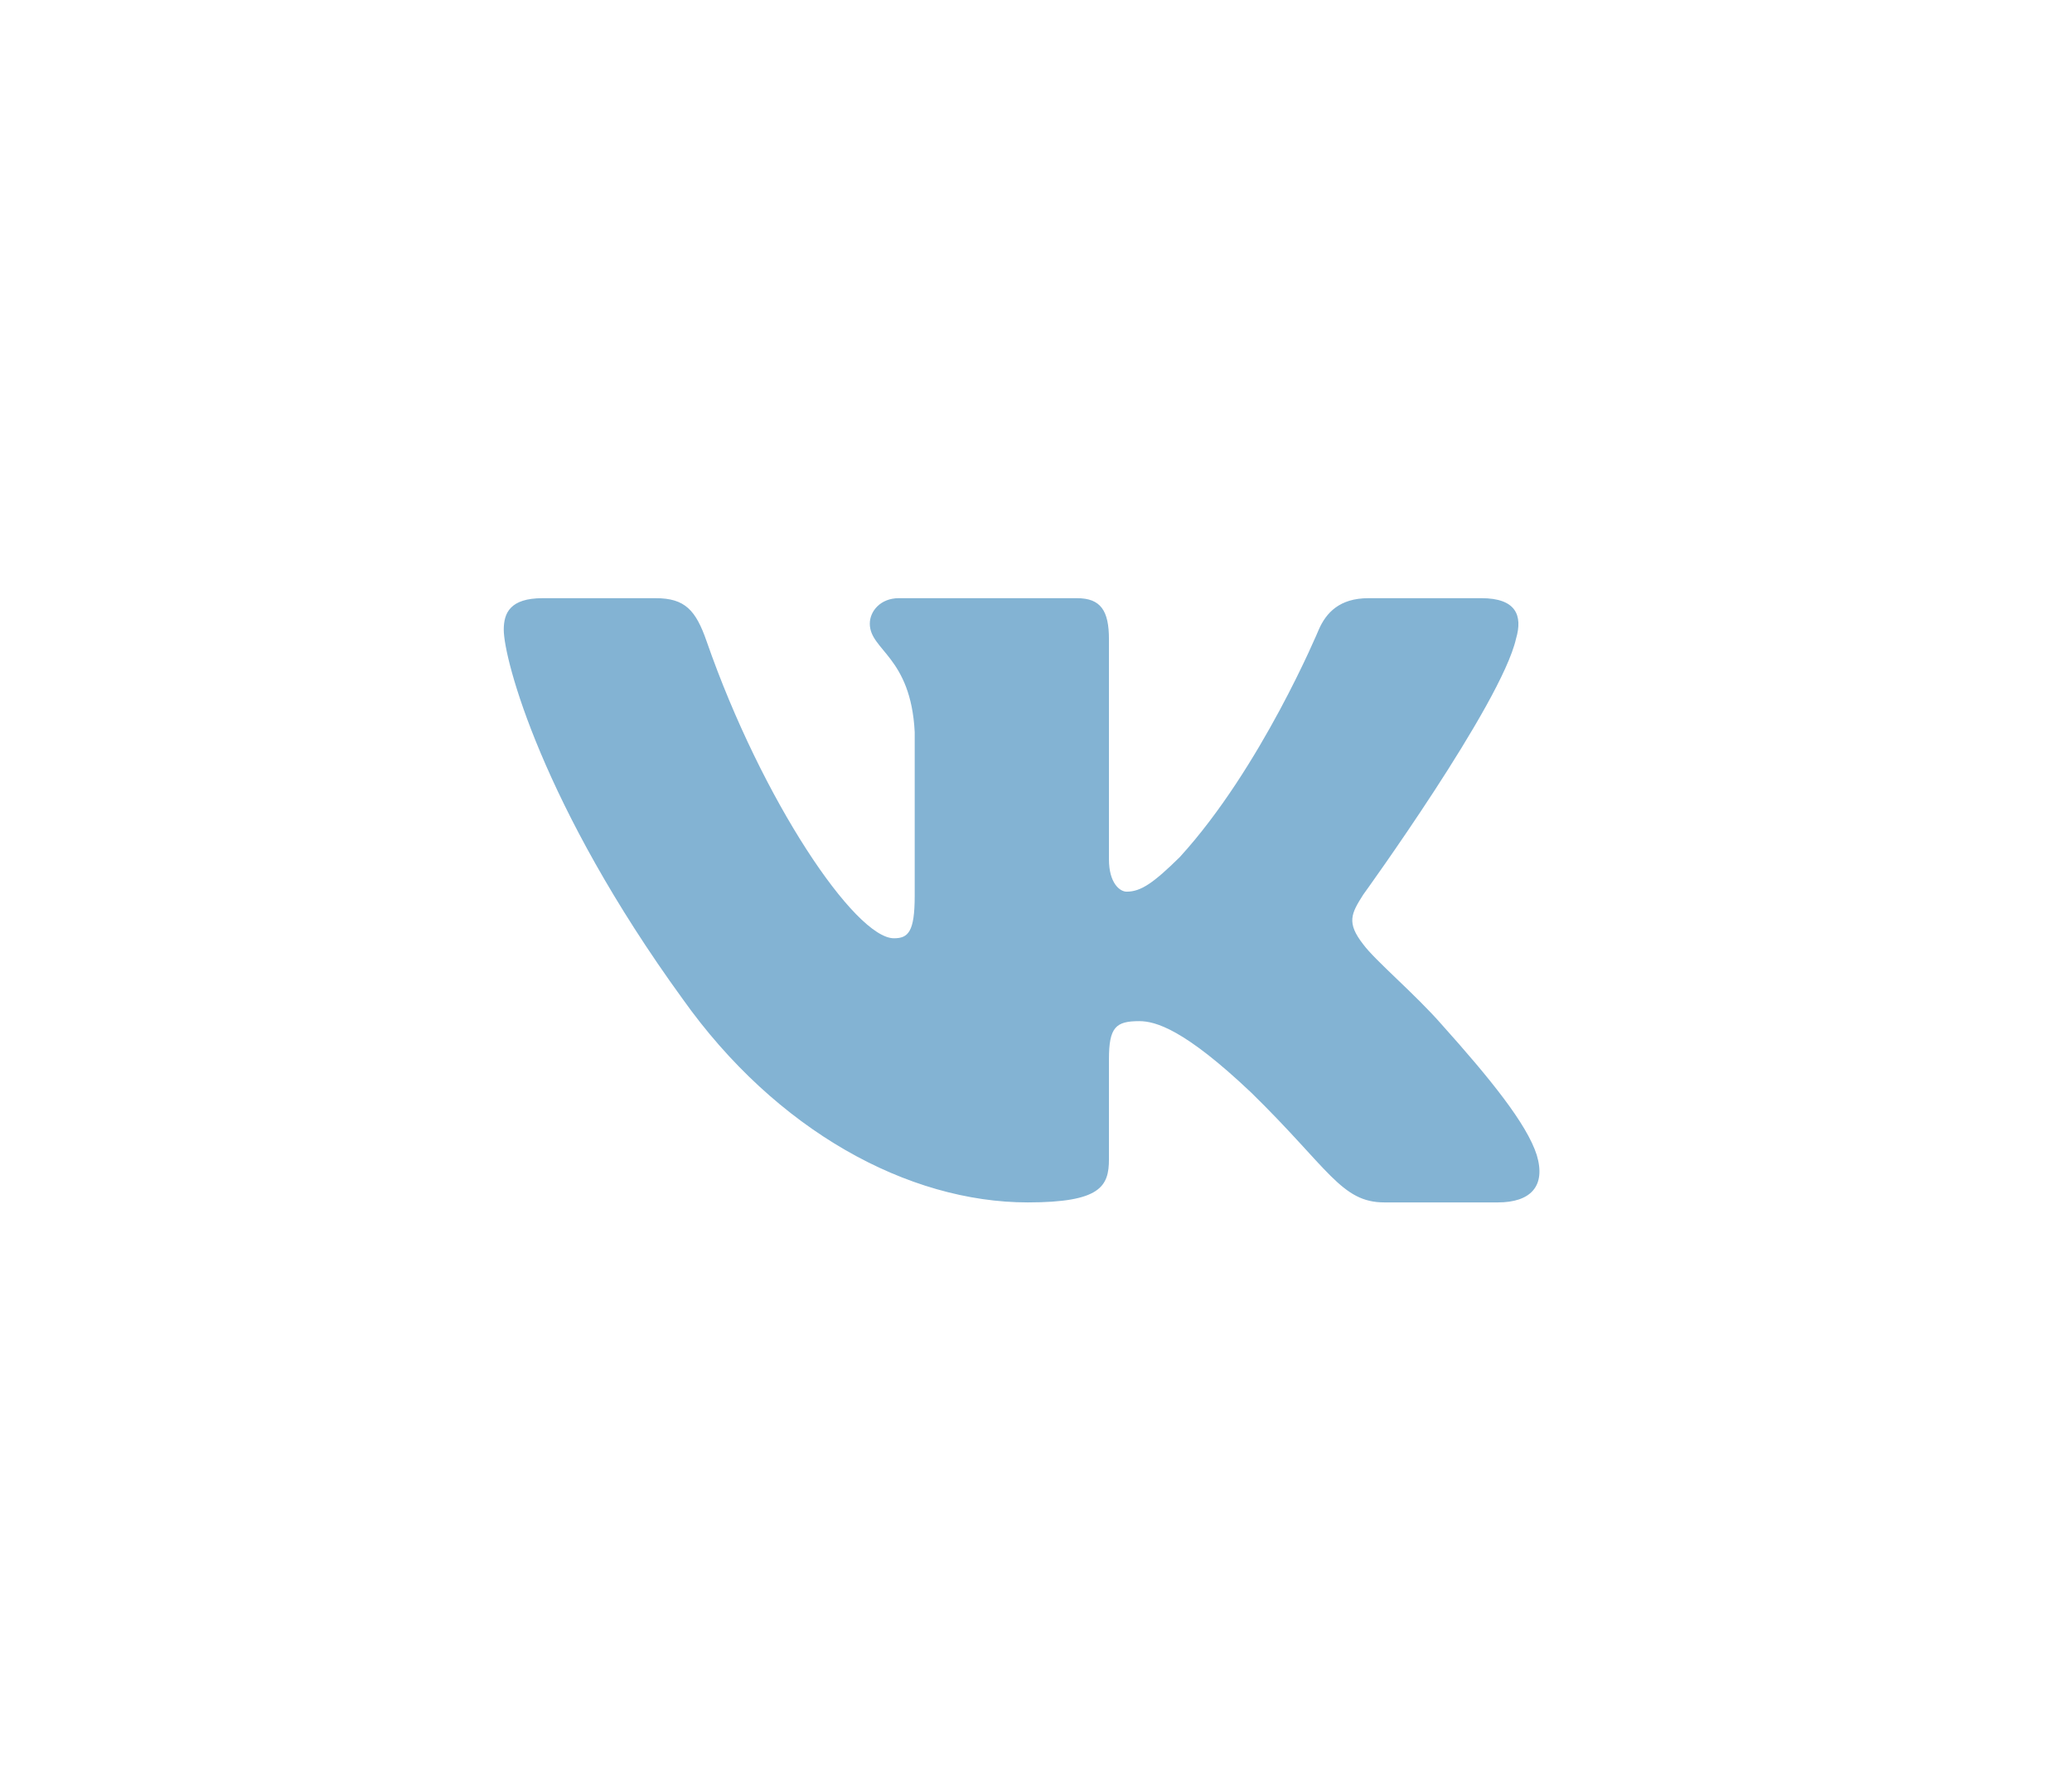
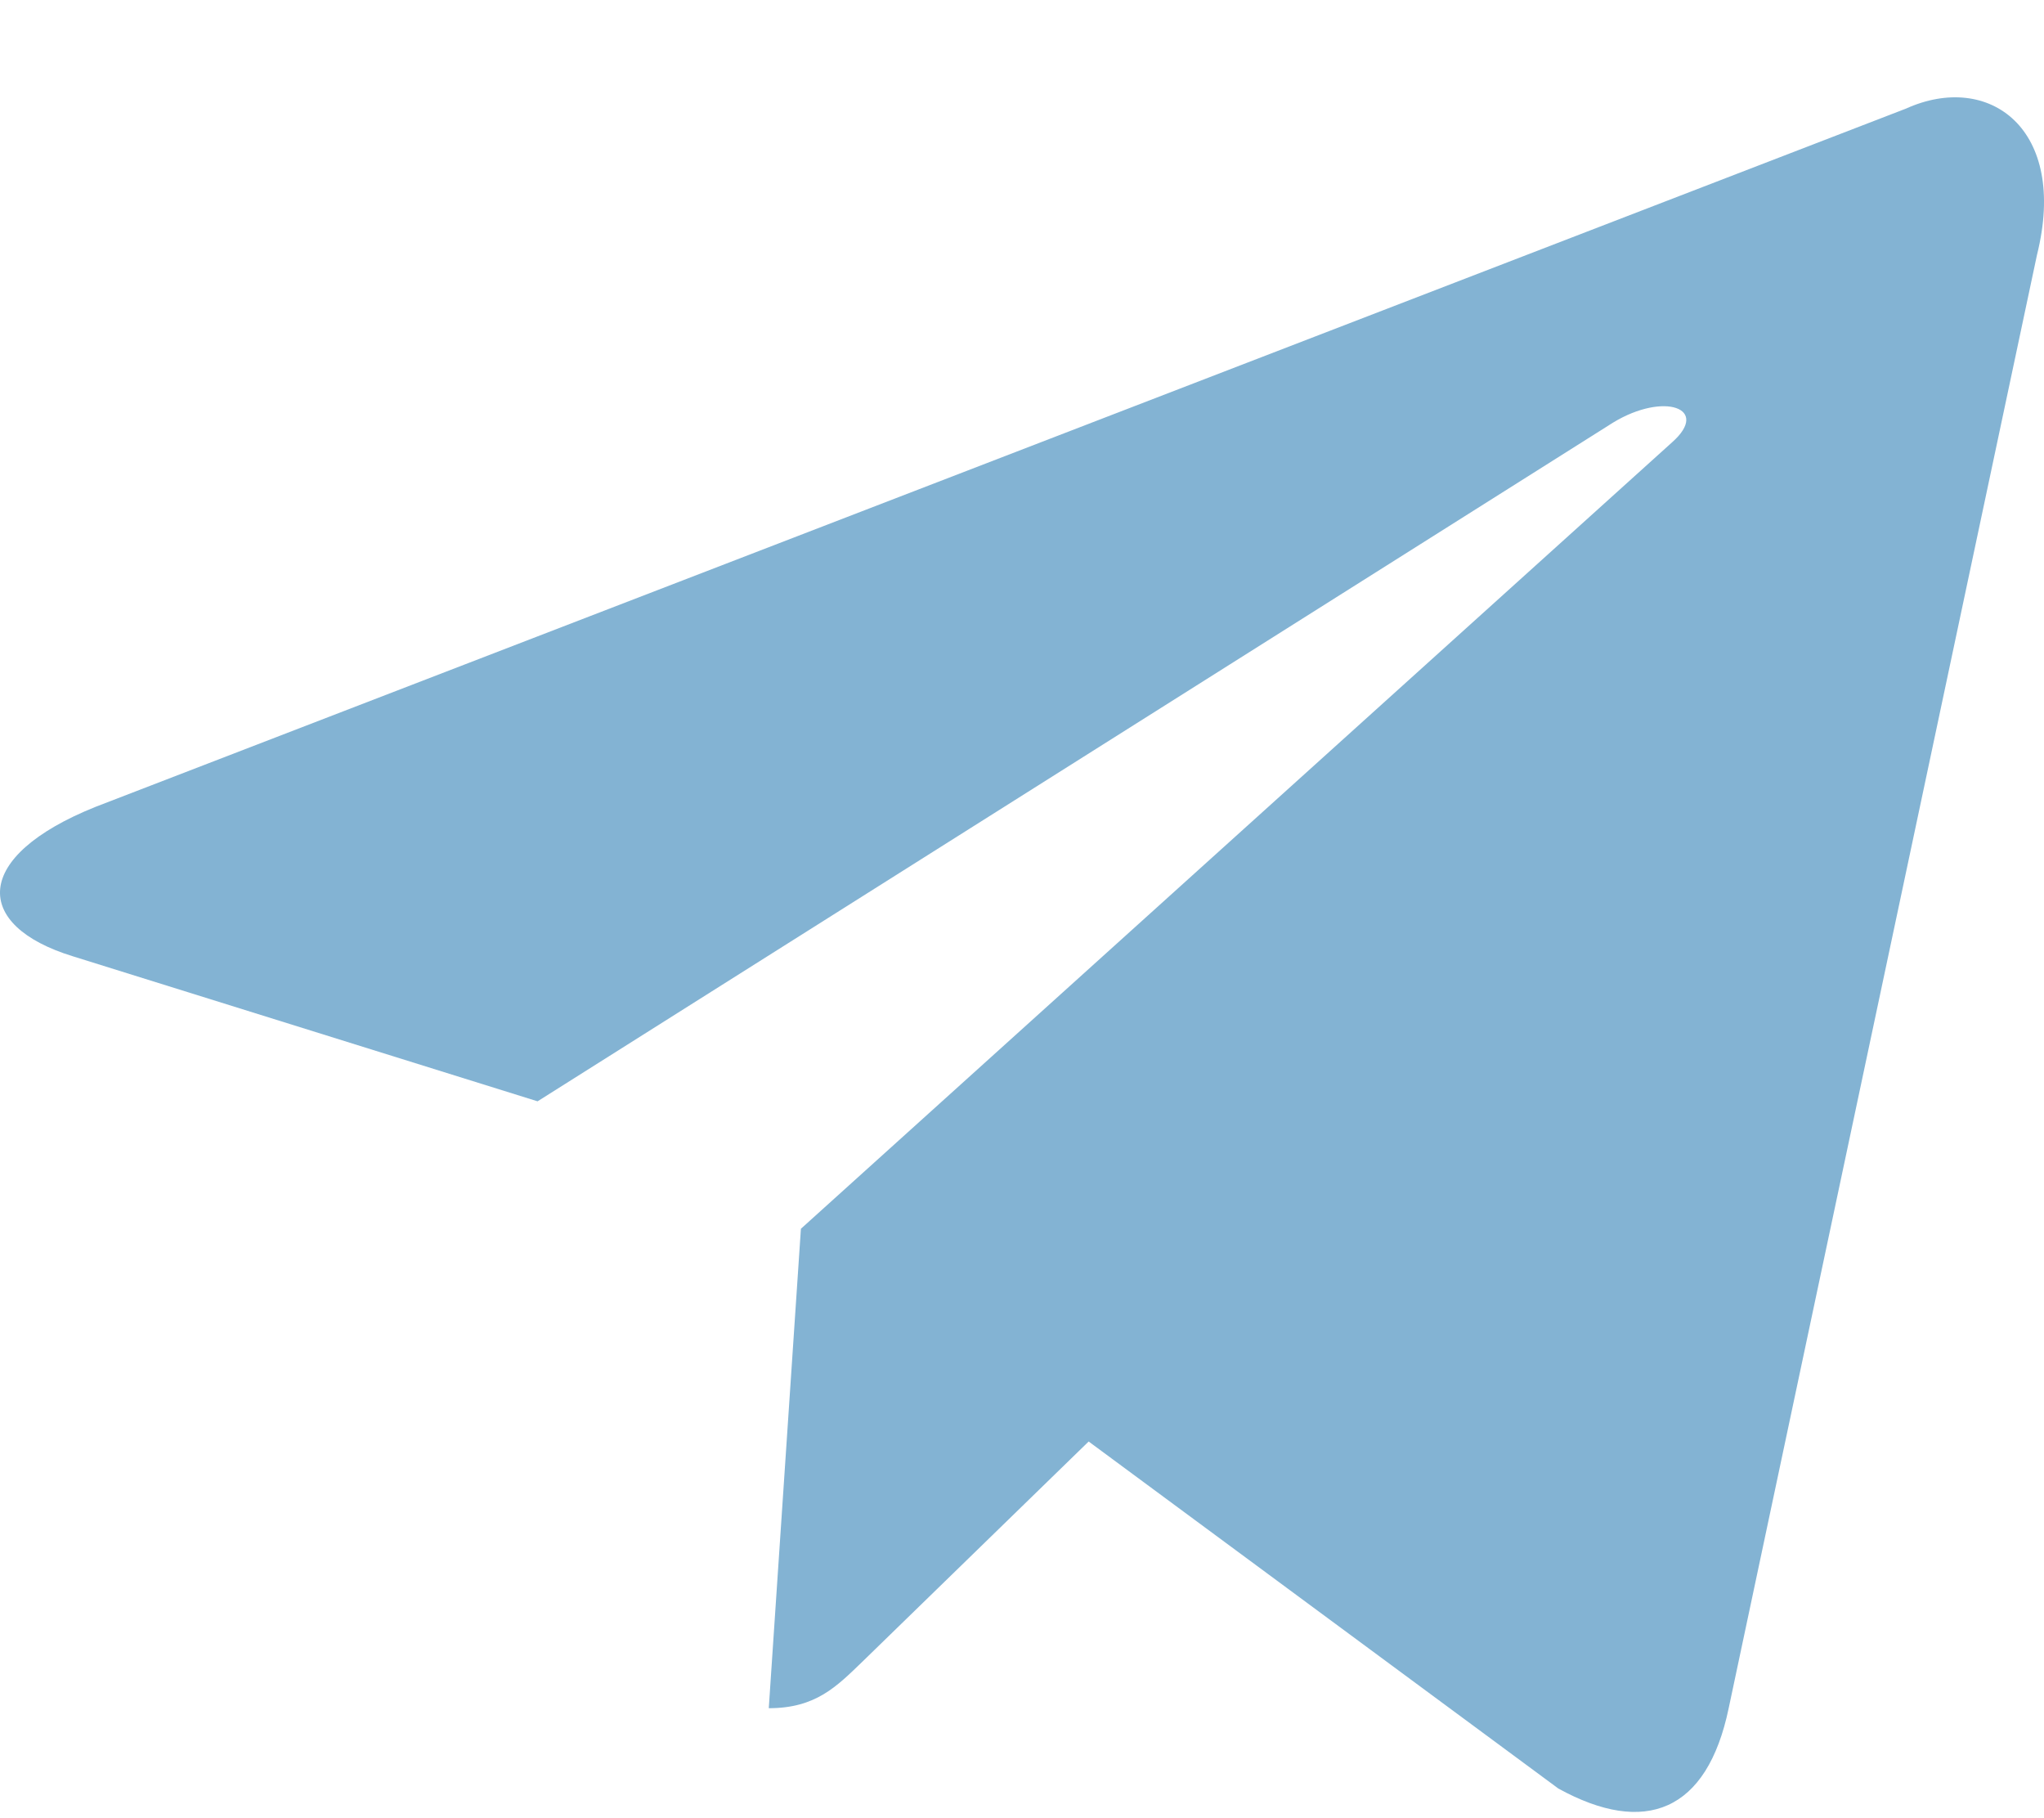
- <svg xmlns="http://www.w3.org/2000/svg" width="48" height="41" fill="none">
-   <path fill="#83B3D3" fill-rule="evenodd" d="M35.12 14.8c.16-.54 0-.94-.8-.94H31.7c-.67 0-.98.34-1.15.73 0 0-1.33 3.2-3.22 5.27-.61.6-.9.8-1.23.8-.16 0-.41-.2-.41-.75v-5.1c0-.66-.19-.95-.74-.95h-4.13c-.42 0-.67.3-.67.59 0 .62.95.76 1.04 2.51v3.8c0 .83-.15.98-.48.98-.9 0-3.06-3.2-4.34-6.88-.25-.72-.5-1-1.18-1h-2.62c-.75 0-.9.34-.9.73 0 .68.89 4.07 4.14 8.55 2.17 3.06 5.23 4.72 8 4.72 1.68 0 1.88-.37 1.88-1v-2.32c0-.74.16-.88.7-.88.38 0 1.05.19 2.6 1.66 1.79 1.75 2.08 2.54 3.08 2.54h2.63c.75 0 1.12-.37.9-1.1-.23-.72-1.08-1.77-2.2-3.02-.62-.71-1.54-1.48-1.82-1.86-.39-.5-.28-.71 0-1.15 0 0 3.2-4.42 3.54-5.93Z" clip-rule="evenodd" />
+ <svg xmlns="http://www.w3.org/2000/svg" width="18" height="16" viewBox="0 0 18 16" fill="none">
+   <path d="M16.785 0.956L0.84 7.104C-0.248 7.541 -0.241 8.148 0.641 8.419L4.734 9.696L14.206 3.72C14.654 3.448 15.063 3.594 14.726 3.893L7.053 10.818H7.051L7.053 10.819L6.77 15.039C7.184 15.039 7.367 14.849 7.599 14.625L9.587 12.691L13.723 15.746C14.486 16.166 15.033 15.951 15.223 15.04L17.938 2.245C18.216 1.131 17.513 0.627 16.785 0.956Z" fill="#83B3D3" />
</svg>
